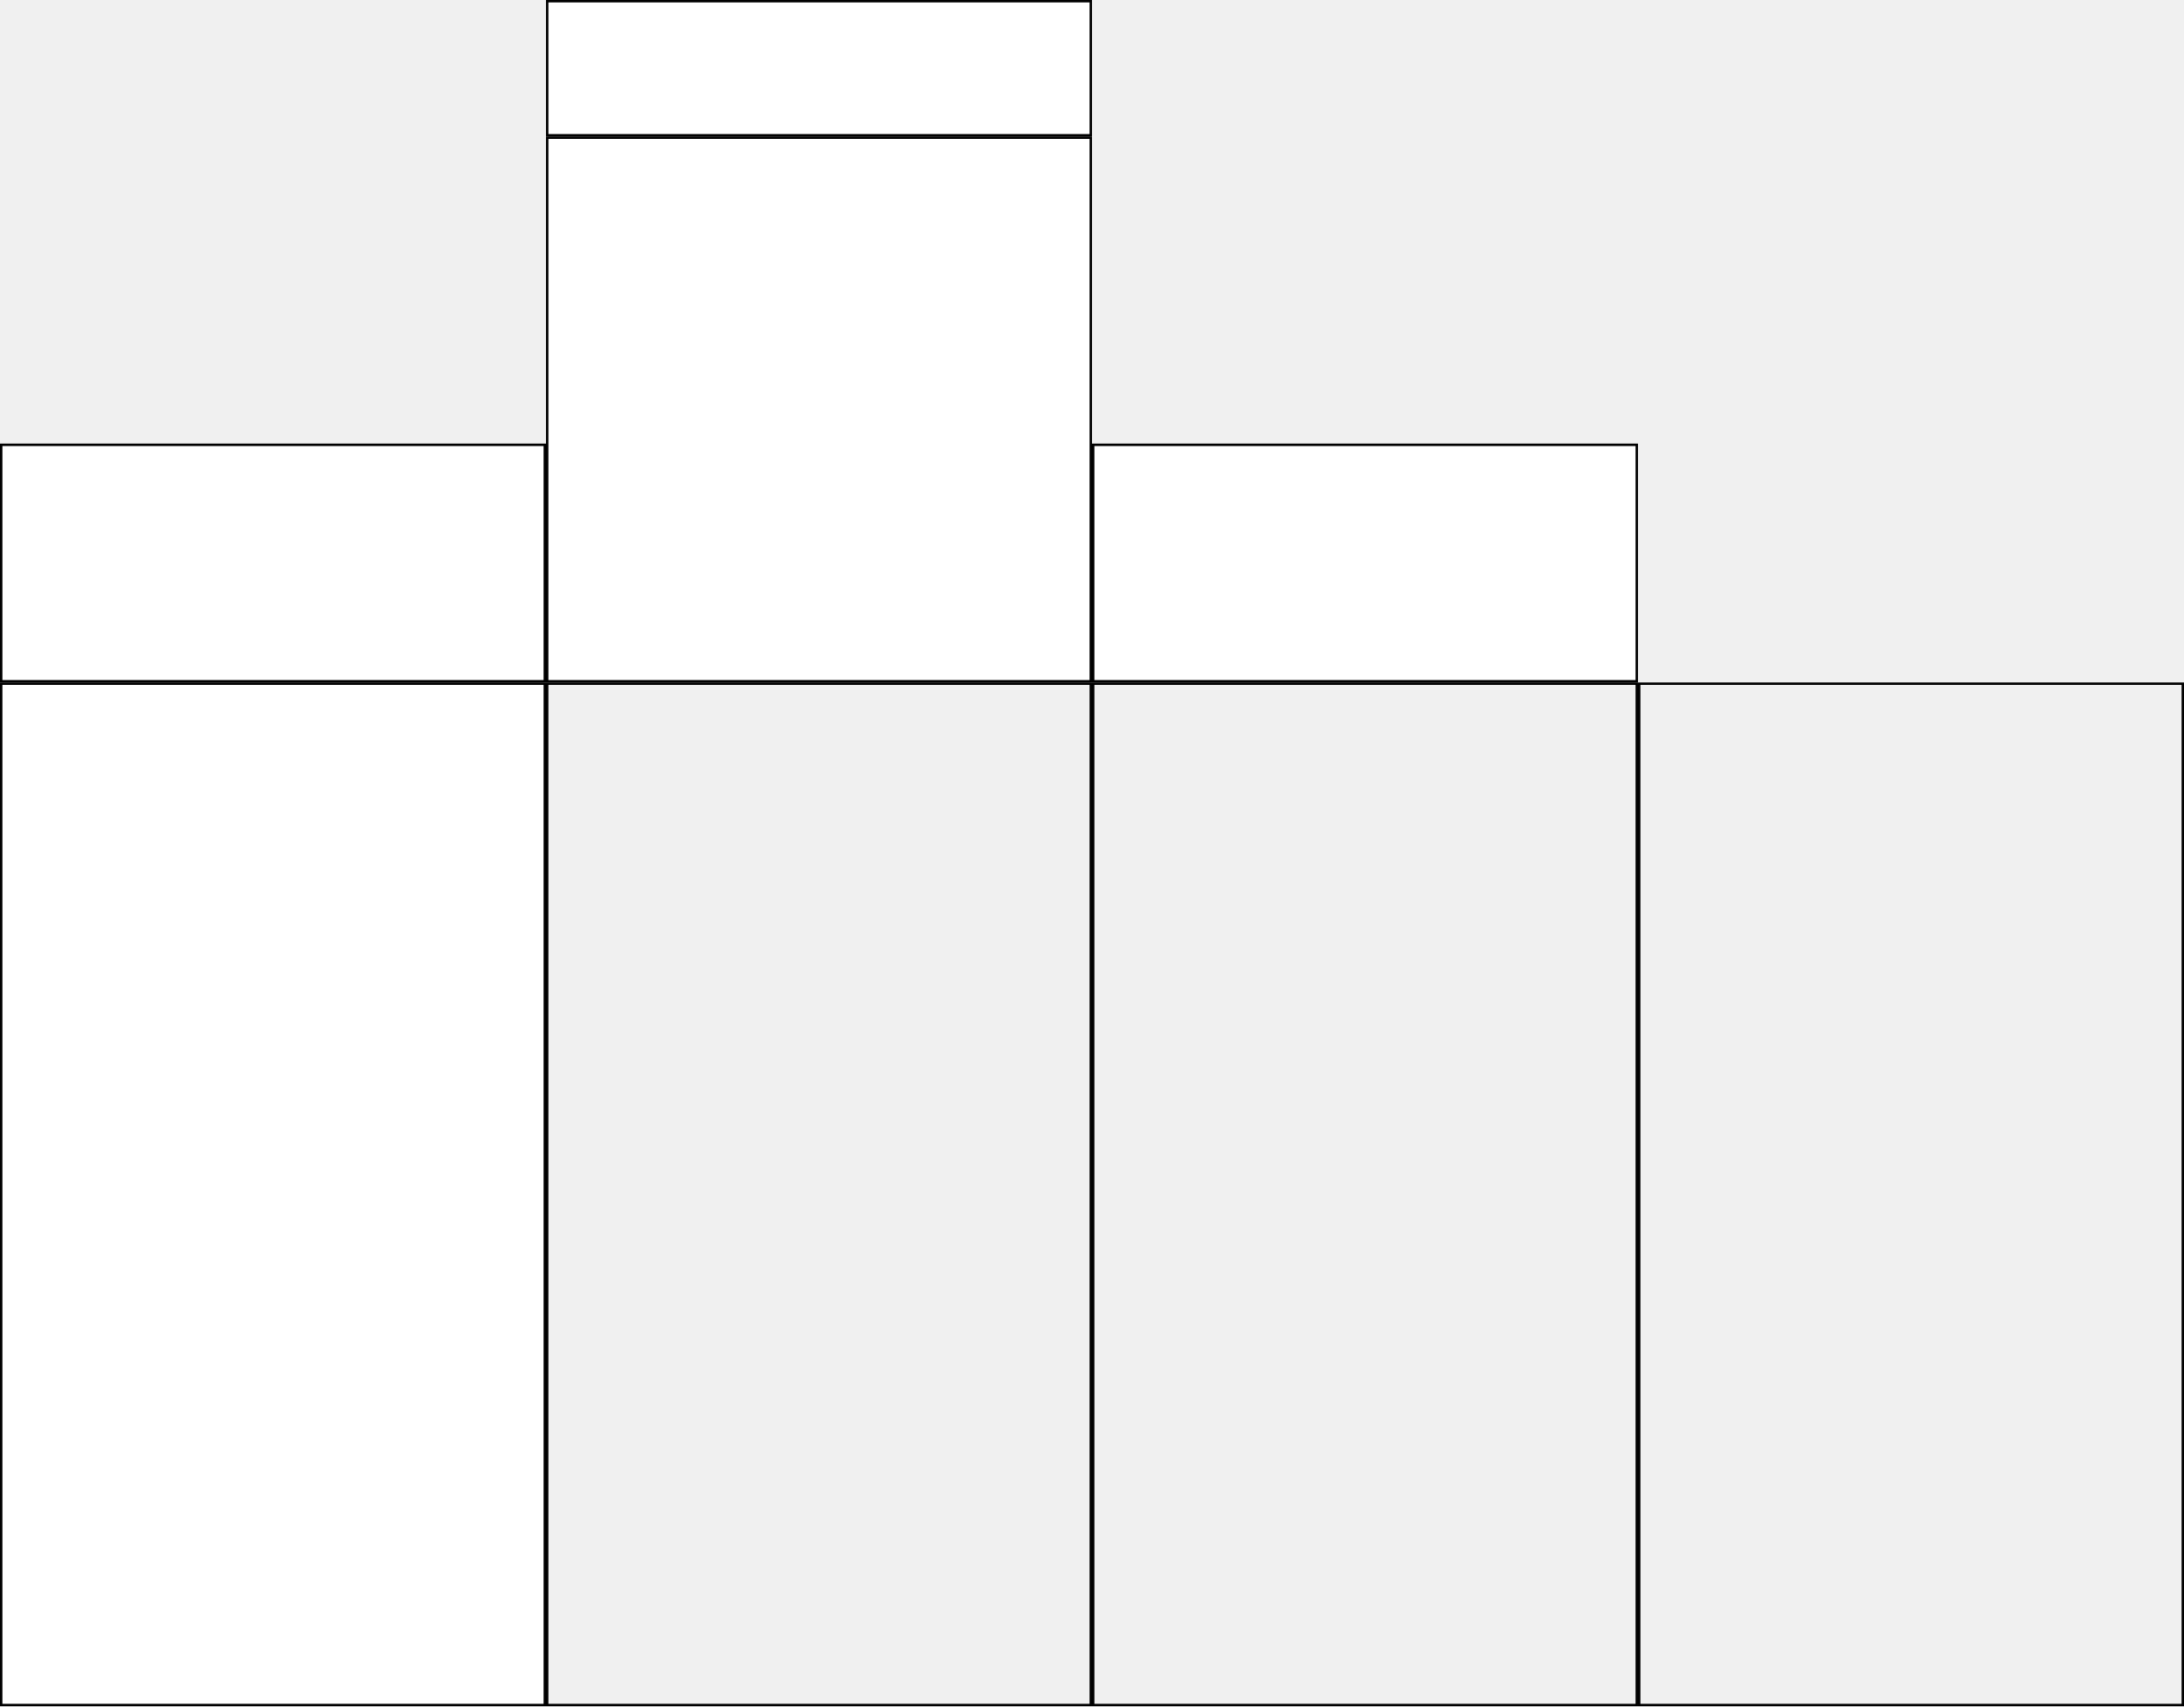
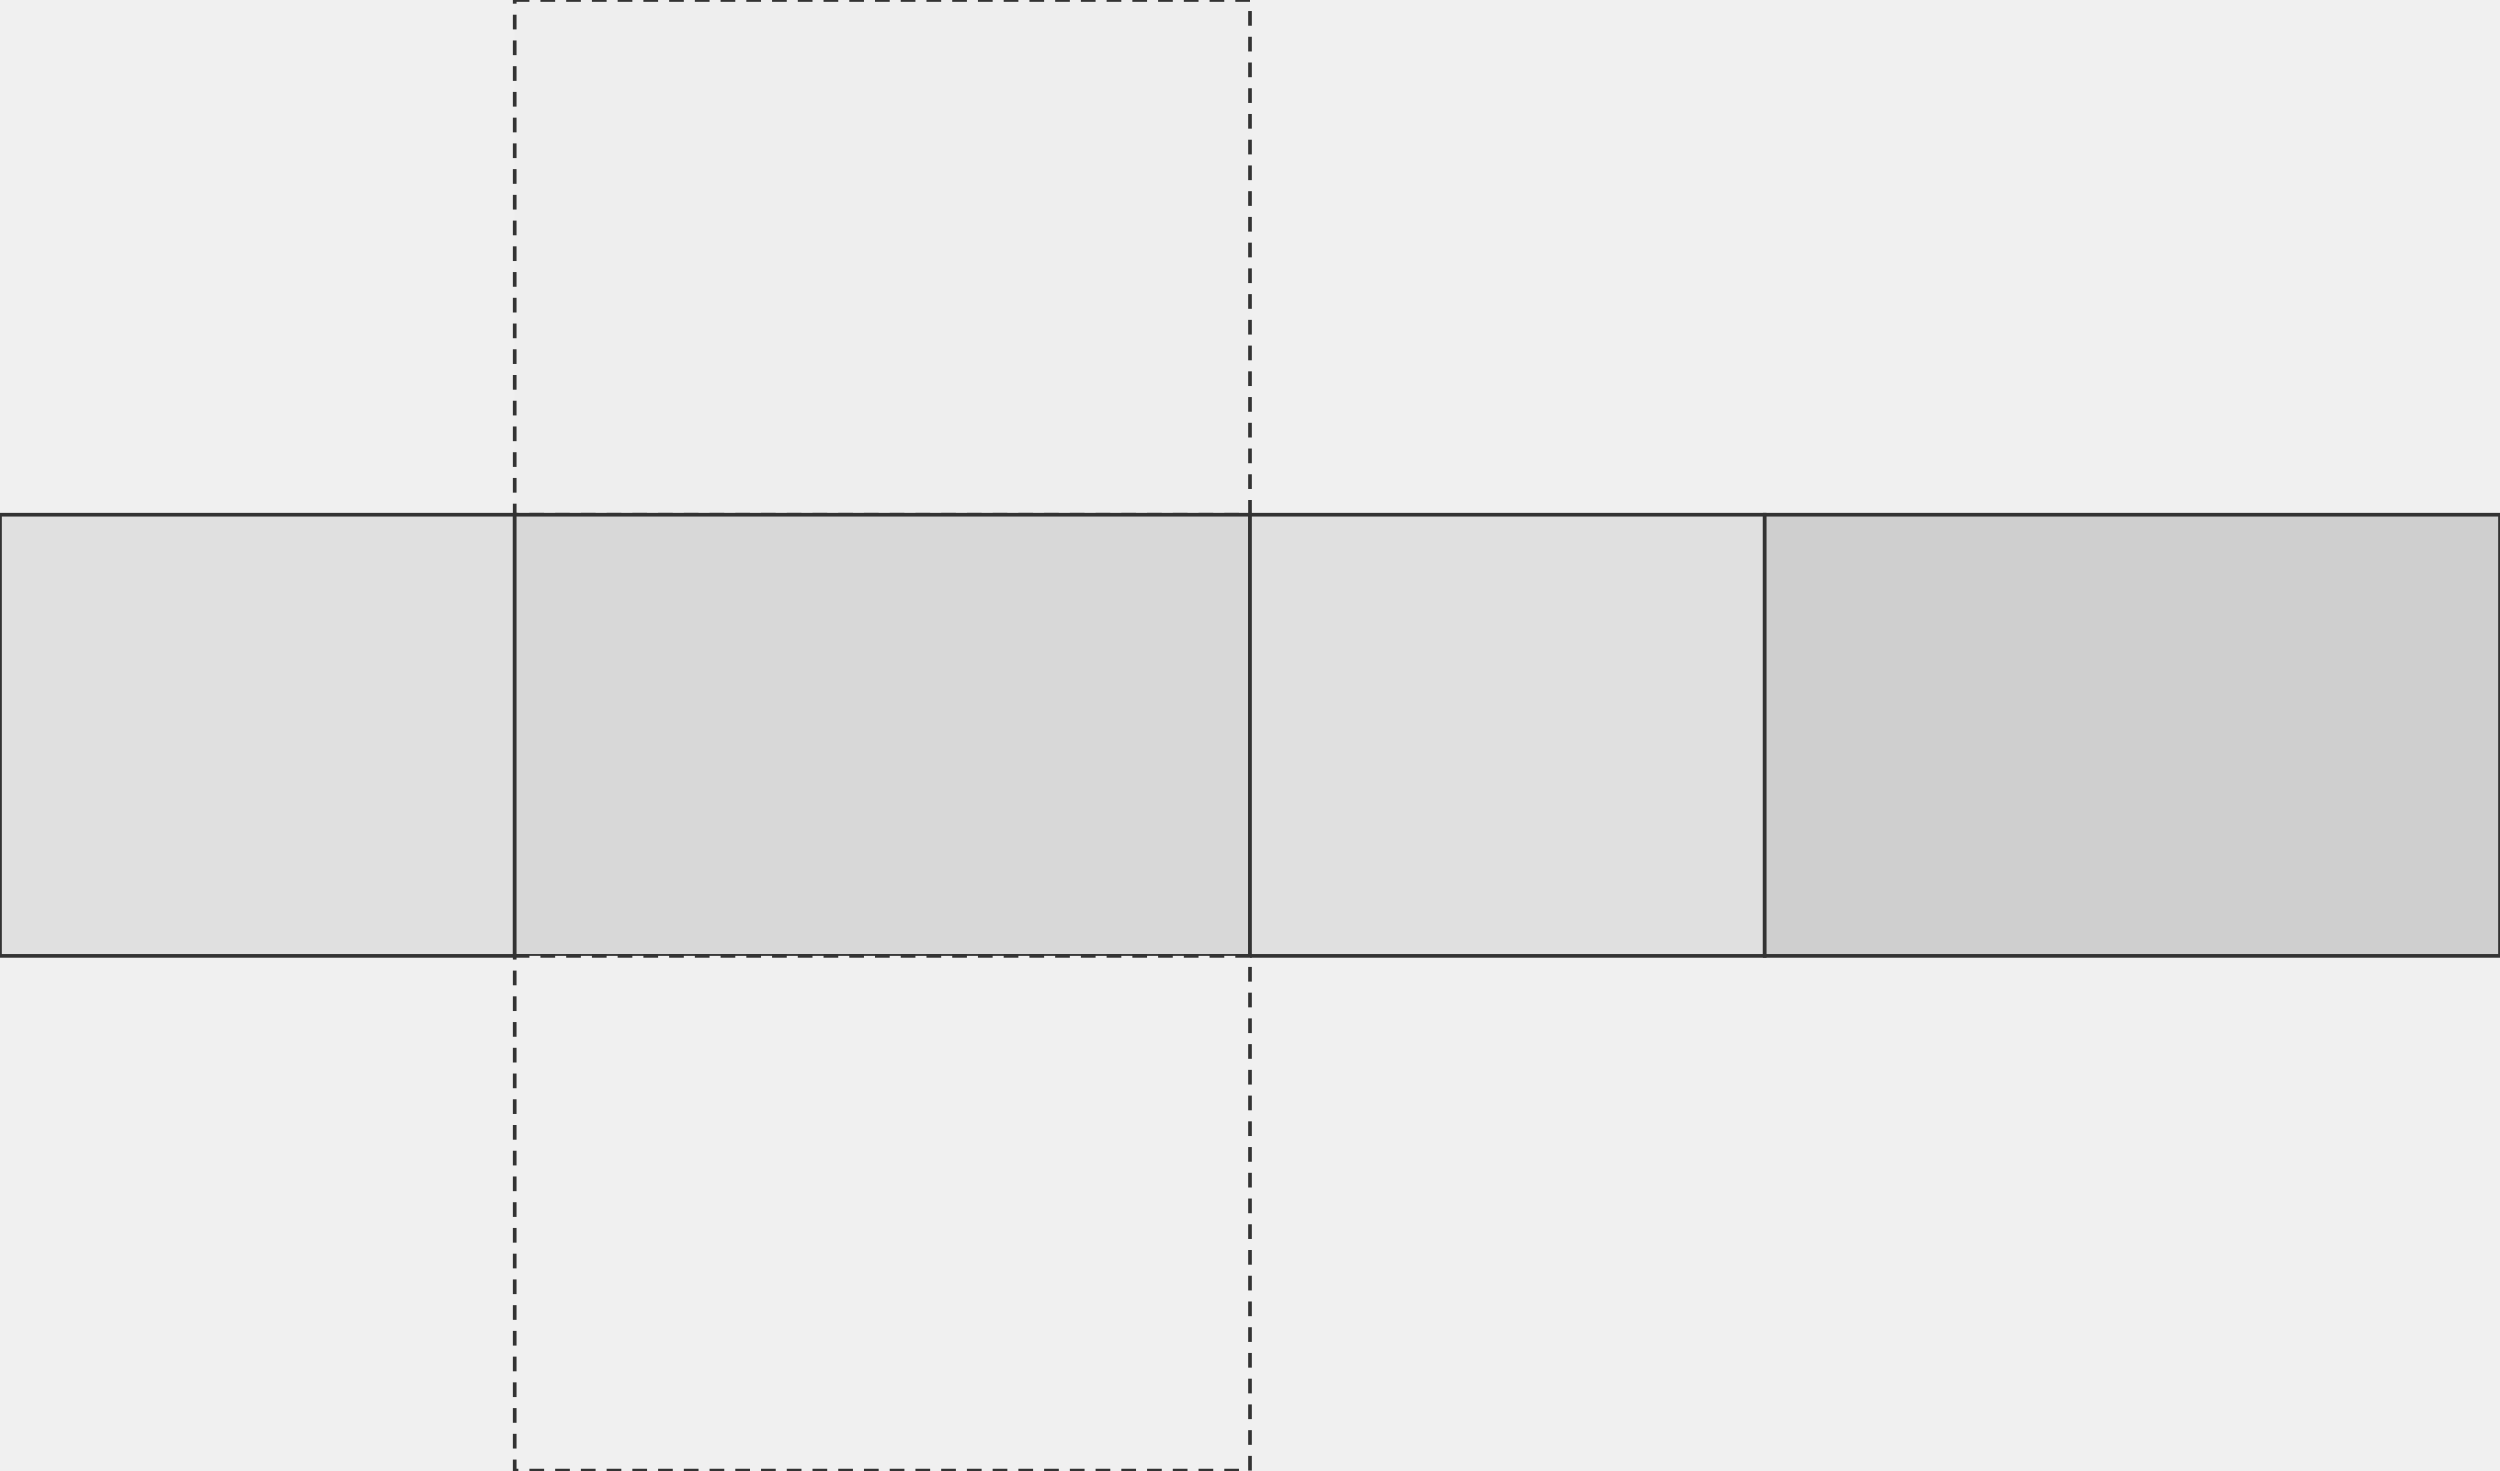
- <svg xmlns="http://www.w3.org/2000/svg" id="Layer_1" data-name="Layer 1" viewBox="0 0 907.09 708.66">
-   <g id="right" data-name="right">
-     <rect x=".5" y="283.96" width="225.77" height="424.2" style="fill: #fff;" />
-     <path id="right-2" data-name="right" d="M225.77,284.46v423.2H1v-423.2h224.77M226.77,283.46H0v425.2h226.77v-425.2h0Z" />
-   </g>
-   <g id="Front">
-     <path id="Front-2" data-name="Front" d="M452.54,284.46v423.2h-224.77v-423.2h224.77M453.54,283.46h-226.77v425.2h226.77v-425.2h0Z" />
-   </g>
-   <g id="left">
-     <path id="left-2" data-name="left" d="M679.31,284.46v423.2h-224.77v-423.2h224.77M680.31,283.46h-226.77v425.2h226.77v-425.2h0Z" />
-   </g>
-   <g id="back">
-     <path id="back-2" data-name="back" d="M906.09,284.46v423.2h-224.77v-423.2h224.77M907.09,283.46h-226.77v425.2h226.77v-425.2h0Z" />
-   </g>
-   <g id="top" data-name="top">
-     <rect x="227.27" y="57.19" width="225.77" height="225.77" style="fill: #fff;" />
-     <path id="top-2" data-name="top" d="M452.54,57.69v224.77h-224.77V57.69h224.77M453.54,56.69h-226.77v226.77h226.77V56.69h0Z" />
-   </g>
-   <g id="lock" data-name="lock">
-     <rect x="227.27" y=".5" width="225.77" height="55.69" style="fill: #fff;" />
-     <path id="lock-2" data-name="lock" d="M452.54,1v54.69h-224.77V1h224.77M453.54,0h-226.77v56.69h226.77V0h0Z" />
-   </g>
-   <g id="dust1" data-name="dust1">
-     <rect x=".5" y="184.75" width="225.77" height="98.21" style="fill: #fff;" />
-     <path id="dust1-2" data-name="dust1" d="M225.77,185.25v97.21H1v-97.21h224.77M226.77,184.25H0v99.21h226.77v-99.21h0Z" />
-   </g>
-   <g id="dust2" data-name="dust2">
-     <rect x="454.04" y="184.75" width="225.77" height="98.21" style="fill: #fff;" />
-     <path id="dust2-2" data-name="dust2" d="M679.31,185.25v97.21h-224.77v-97.21h224.77M680.31,184.25h-226.77v99.21h226.77v-99.21h0Z" />
-   </g>
+ <svg xmlns="http://www.w3.org/2000/svg" viewBox="0 0 680 400">
+   <rect id="top" x="140" y="0" width="200" height="140" fill="#eeeeee" stroke="#333" stroke-dasharray="4 3" />
+   <rect id="left" x="0" y="140" width="140" height="120" fill="#e0e0e0" stroke="#333" />
+   <rect id="Front" x="140" y="140" width="200" height="120" fill="#d8d8d8" stroke="#333" />
+   <rect id="right" x="340" y="140" width="140" height="120" fill="#e0e0e0" stroke="#333" />
+   <rect id="back" x="480" y="140" width="200" height="120" fill="#cfcfcf" stroke="#333" />
+   <rect id="lock" x="140" y="260" width="200" height="140" fill="#f0f0f0" stroke="#333" stroke-dasharray="4 3" />
</svg>
